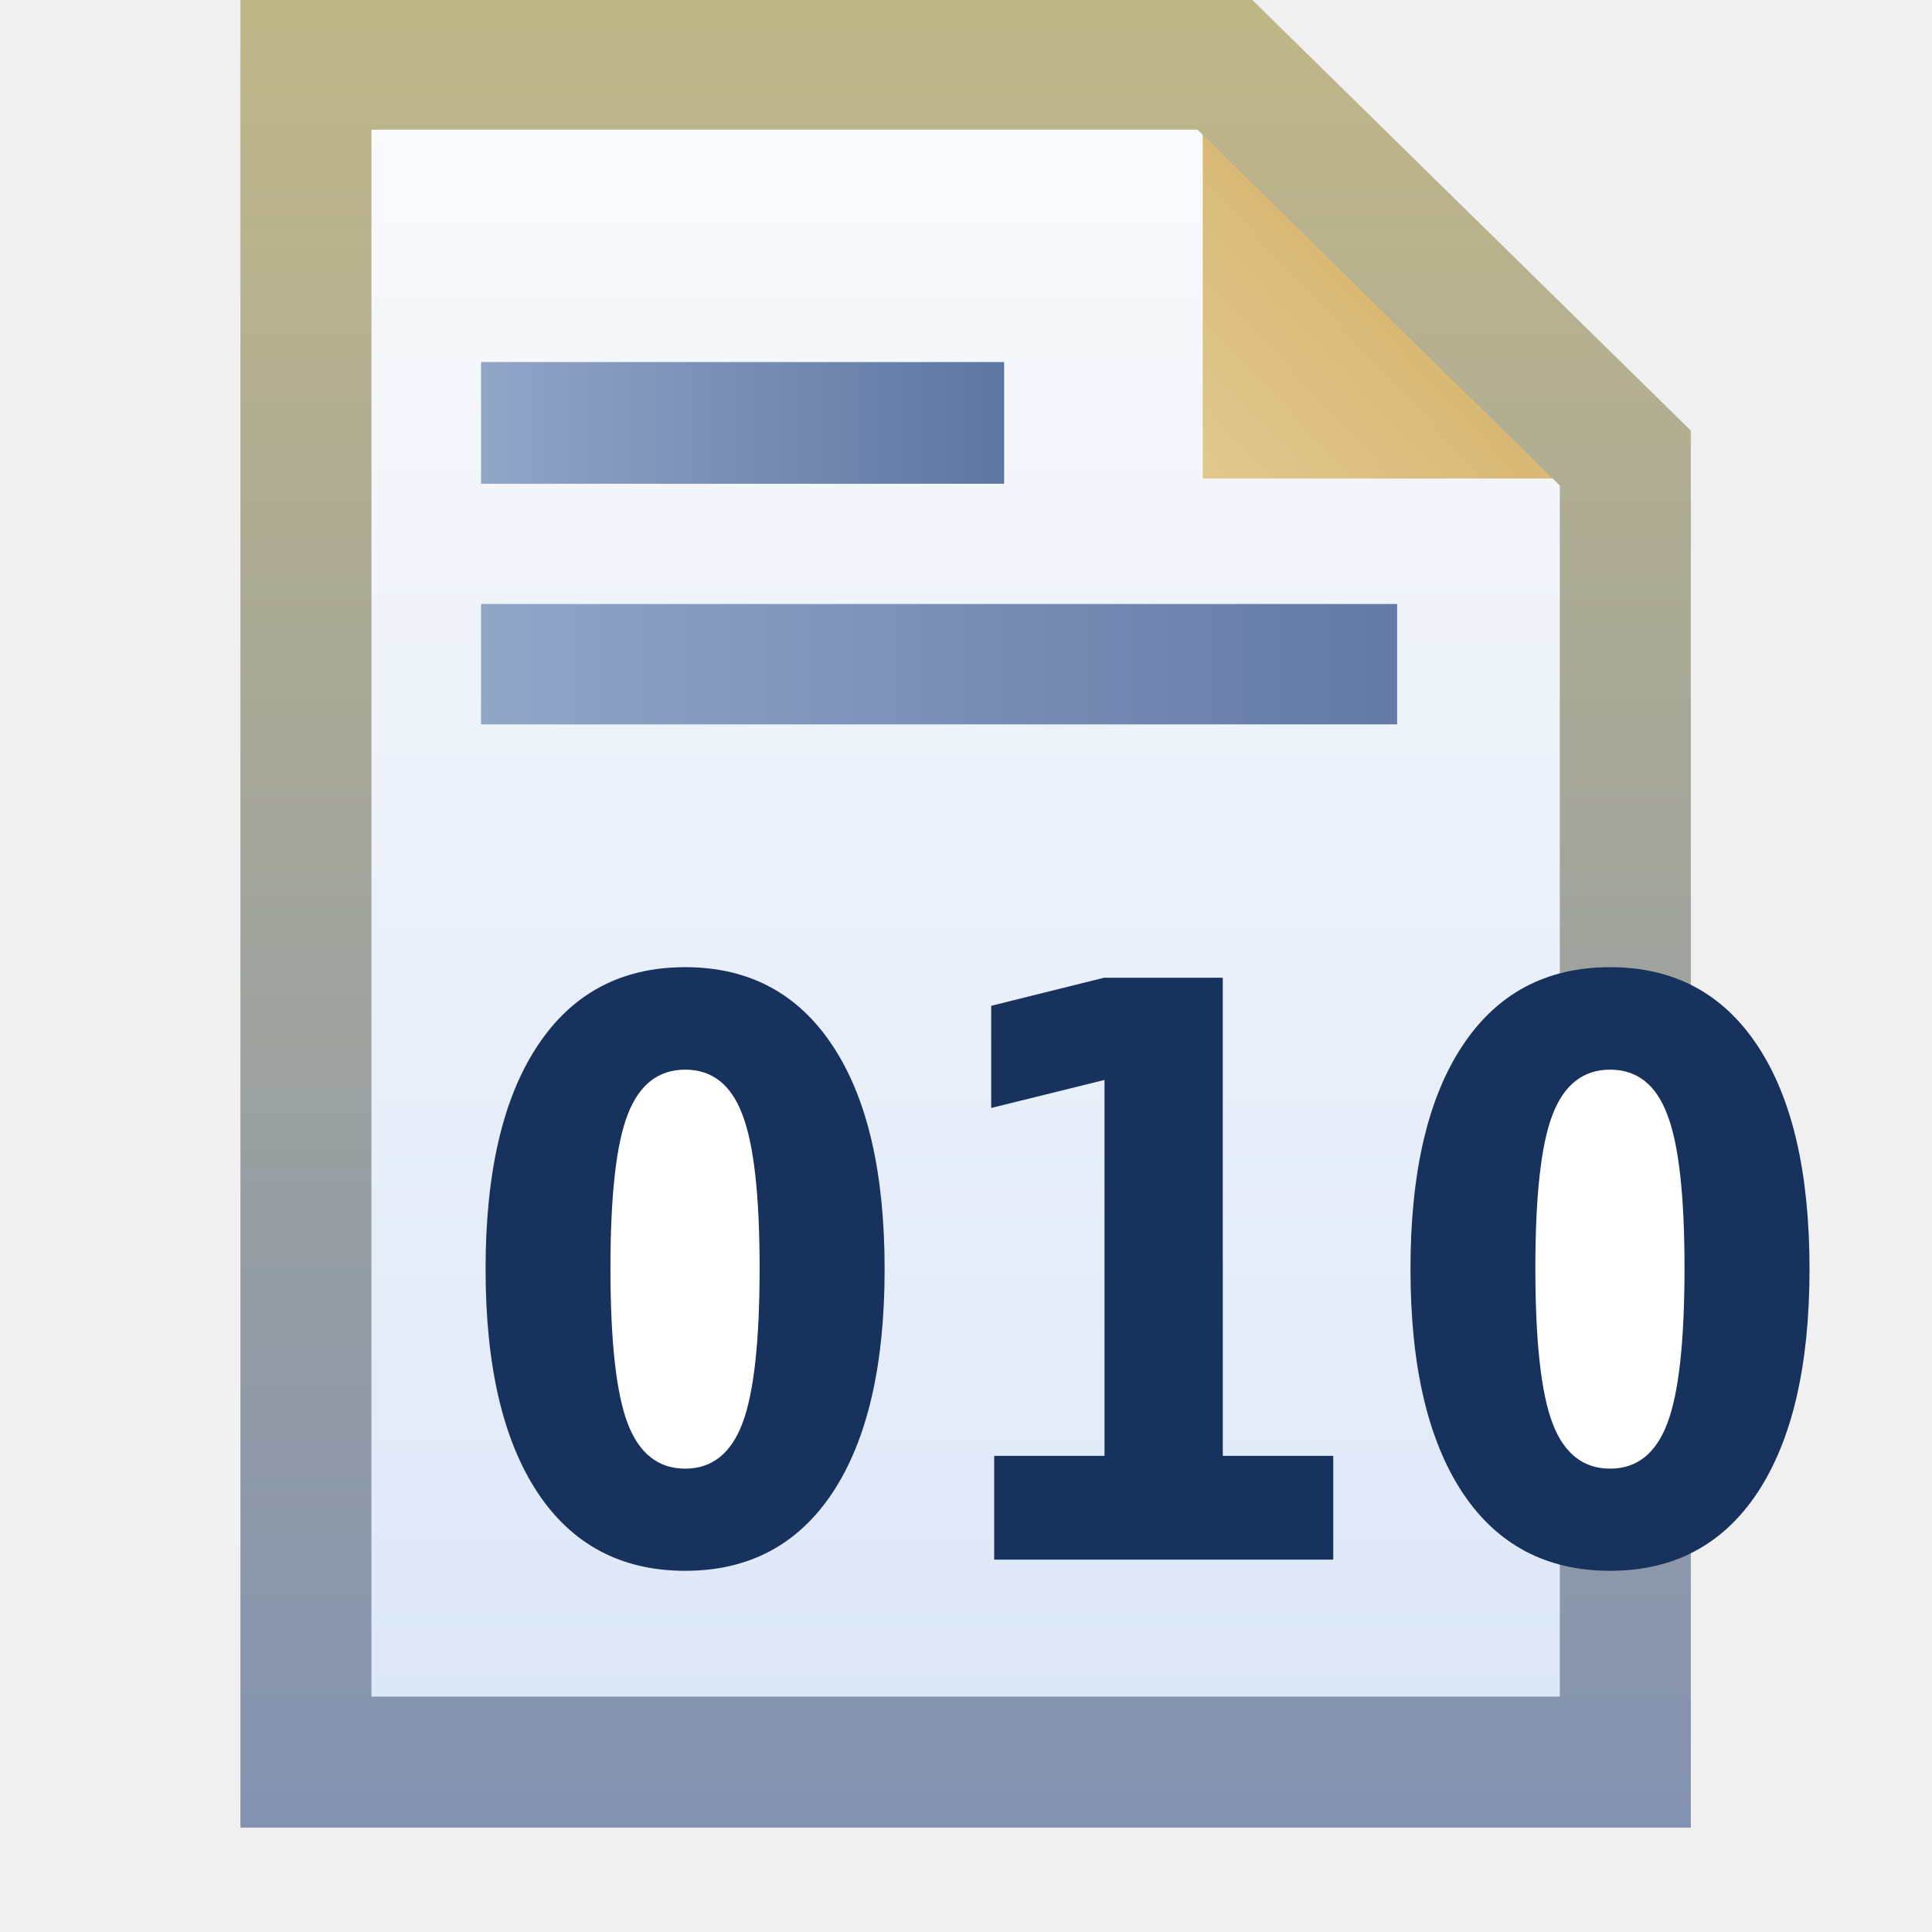
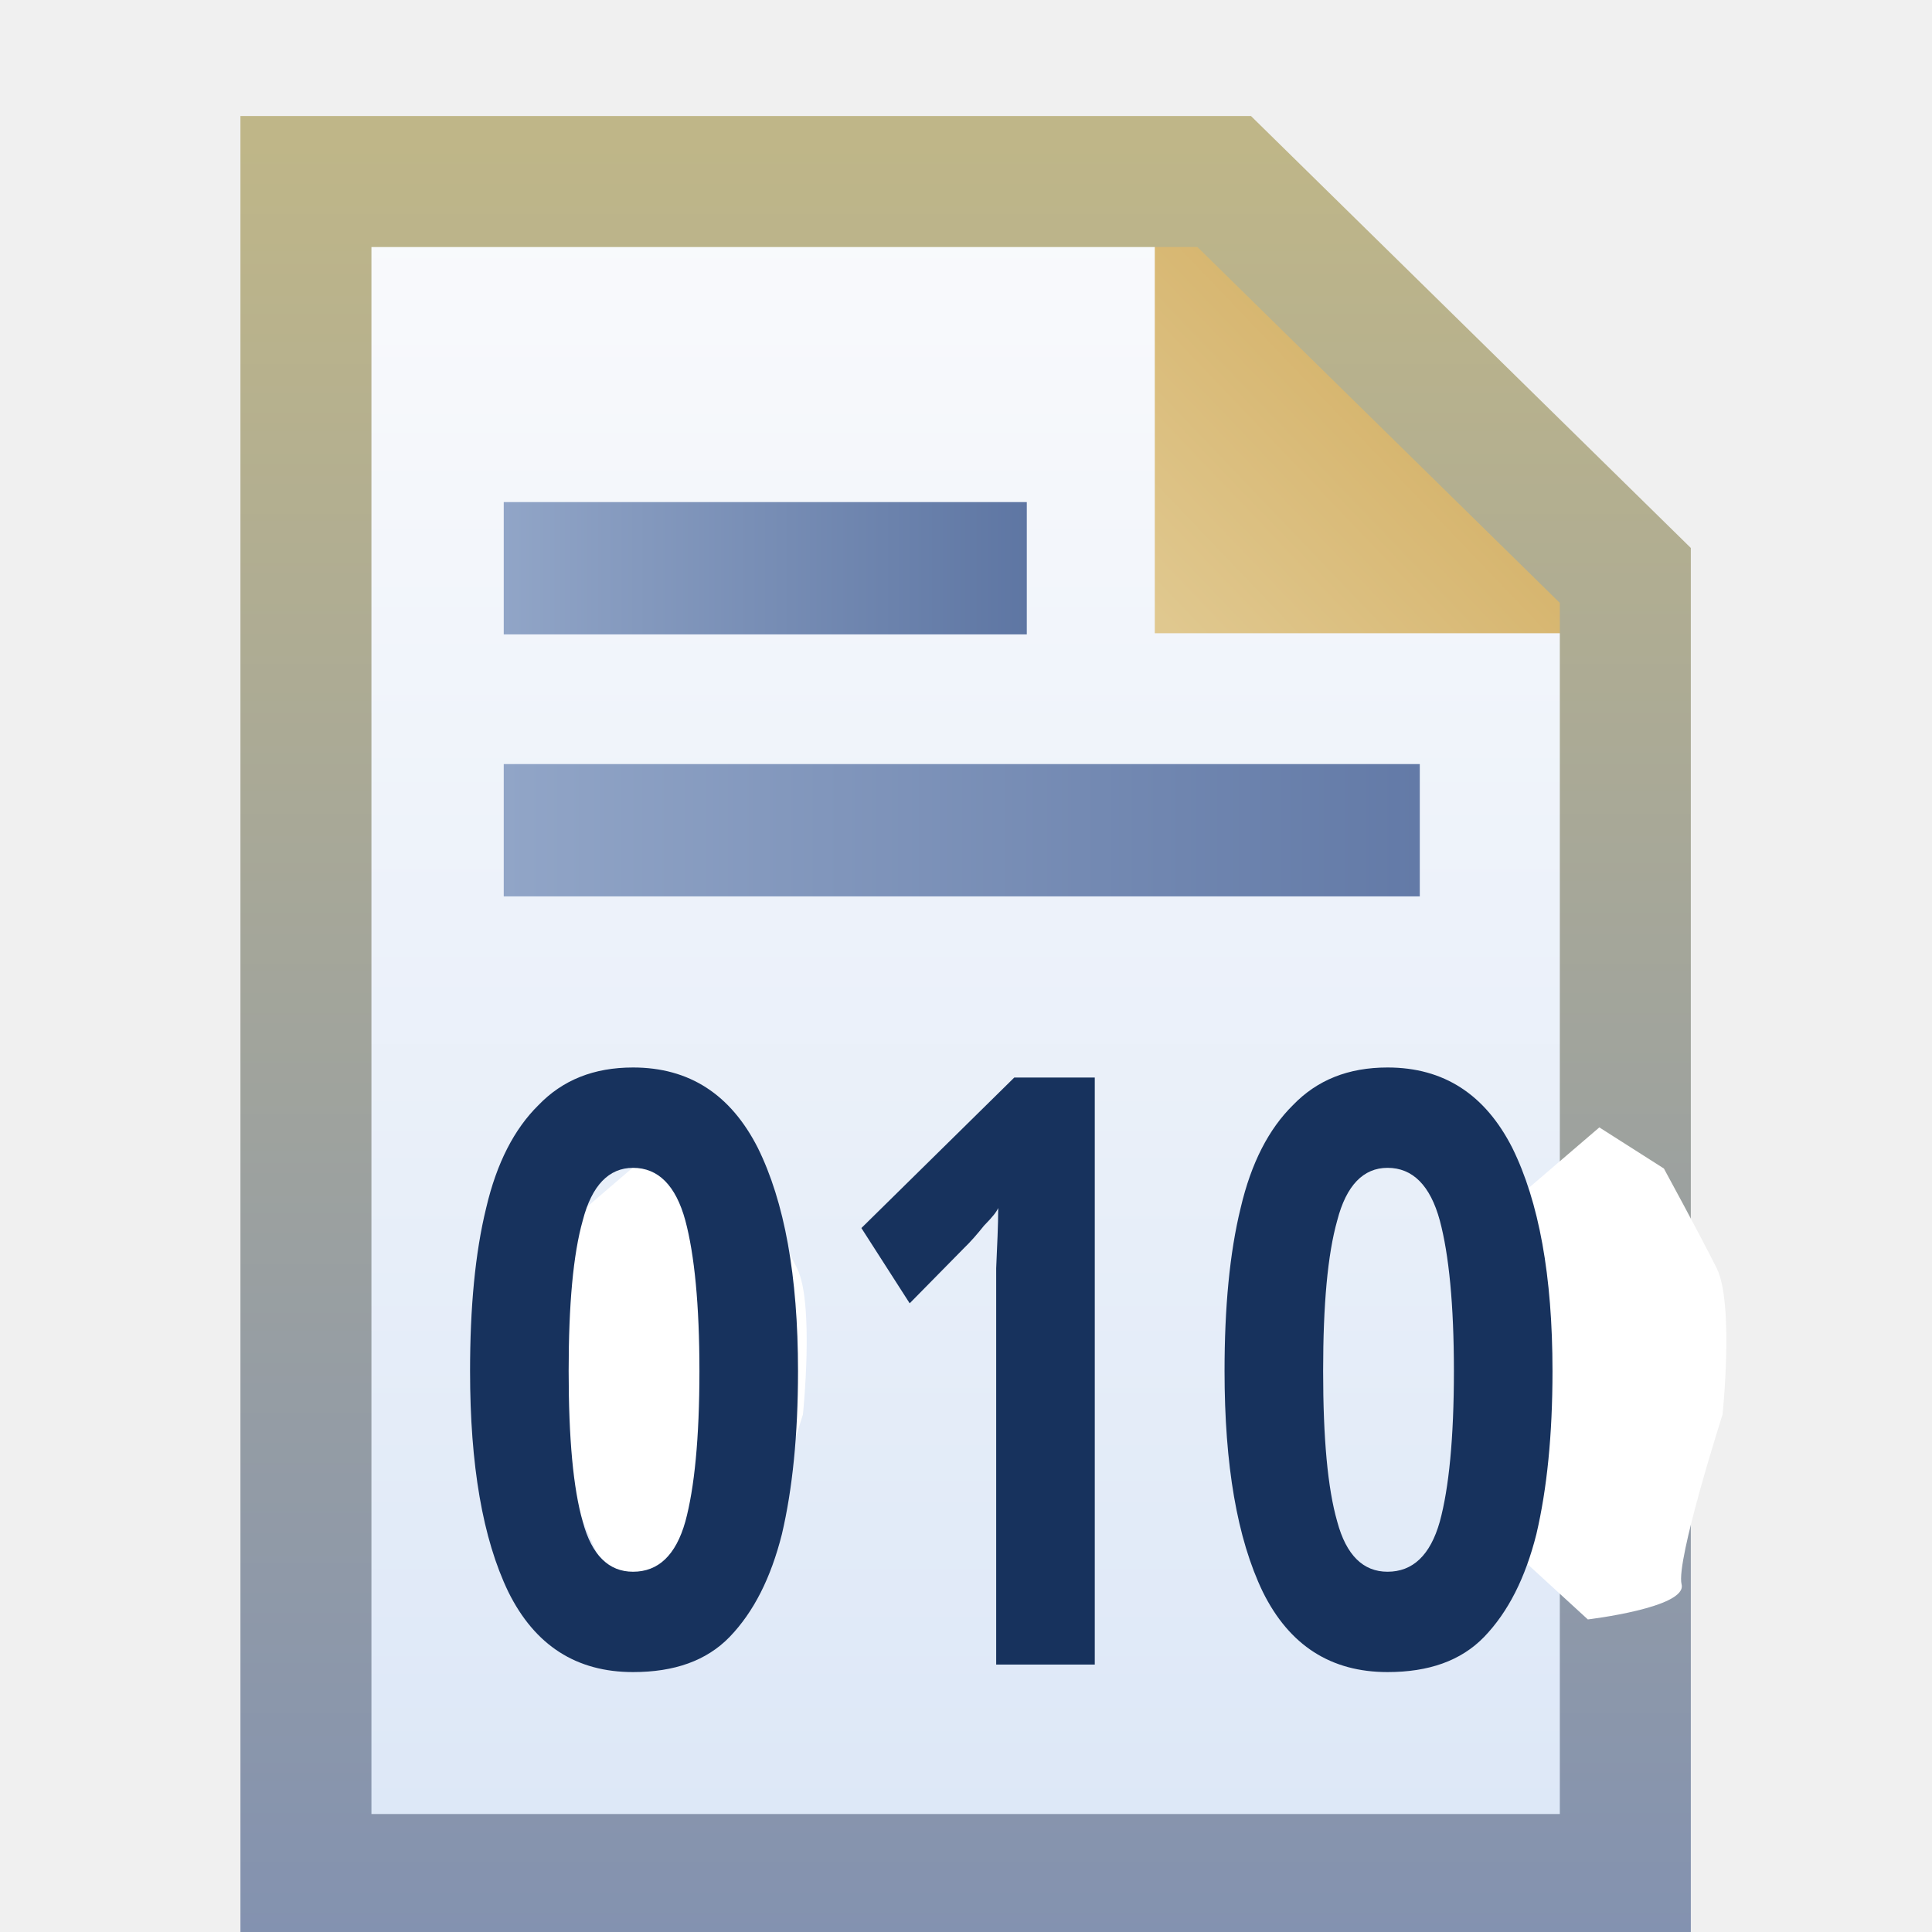
<svg xmlns="http://www.w3.org/2000/svg" xmlns:xlink="http://www.w3.org/1999/xlink" width="16" height="16" id="svg25490" version="1.1">
  <defs id="defs25492">
    <linearGradient xlink:href="#linearGradient11290" id="linearGradient8238" gradientUnits="userSpaceOnUse" x1="12.518" y1="1037.615" x2="12.518" y2="1044.481" />
    <linearGradient id="linearGradient11290">
      <stop style="stop-color:#567ead;stop-opacity:1" offset="0" id="stop11292" />
      <stop style="stop-color:#35679d;stop-opacity:1" offset="1" id="stop11294" />
    </linearGradient>
    <linearGradient y2="1044.481" x2="12.518" y1="1037.615" x1="12.518" gradientUnits="userSpaceOnUse" id="linearGradient25569" xlink:href="#linearGradient11290" />
    <linearGradient y2="1044.481" x2="12.518" y1="1037.615" x1="12.518" gradientUnits="userSpaceOnUse" id="linearGradient25571" xlink:href="#linearGradient11290" />
-     <linearGradient gradientTransform="translate(-3.851833,-1.940421)" xlink:href="#linearGradient4994-6" id="linearGradient4101" gradientUnits="userSpaceOnUse" x1="9.895" y1="1039.153" x2="9.895" y2="1051.838" />
+     <linearGradient gradientTransform="translate(-3.851833,-1.044194)" xlink:href="#linearGradient4994-6" id="linearGradient4101" gradientUnits="userSpaceOnUse" x1="9.895" y1="1039.153" x2="9.895" y2="1051.838" />
    <linearGradient id="linearGradient4994-6">
      <stop id="stop4996-1" offset="0" style="stop-color:#f9fafc;stop-opacity:1;" />
      <stop id="stop4998-89" offset="1" style="stop-color:#dce7f7;stop-opacity:1" />
    </linearGradient>
    <linearGradient id="linearGradient4894-6">
      <stop id="stop4896-8" offset="0" style="stop-color:#e0c88f;stop-opacity:1" />
      <stop id="stop4898-5" offset="1" style="stop-color:#d5b269;stop-opacity:1" />
    </linearGradient>
-     <linearGradient gradientTransform="matrix(0.9078214,0,0,0.9270906,1.250079,73.77171)" gradientUnits="userSpaceOnUse" y2="1040.33" x2="9.987" y1="1042.231" x1="7.999" id="linearGradient4900-1" xlink:href="#linearGradient4894-6" />
+     <linearGradient gradientTransform="translate(0.1481669,-1.044194)" gradientUnits="userSpaceOnUse" y2="1040.33" x2="9.987" y1="1042.231" x1="7.999" id="linearGradient4900-1" xlink:href="#linearGradient4894-6" />
    <linearGradient id="linearGradient4902-3">
      <stop id="stop4904-2" offset="0" style="stop-color:#bfb688;stop-opacity:1" />
      <stop id="stop4906-2" offset="1" style="stop-color:#8392b0;stop-opacity:1" />
    </linearGradient>
-     <linearGradient gradientTransform="translate(-3.851833,-1.940421)" gradientUnits="userSpaceOnUse" y2="1052.323" x2="10.545" y1="1038.578" x1="10.545" id="linearGradient4908-2" xlink:href="#linearGradient4902-3" />
+     <linearGradient gradientTransform="translate(-3.851833,-1.044194)" gradientUnits="userSpaceOnUse" y2="1052.323" x2="10.545" y1="1038.578" x1="10.545" id="linearGradient4908-2" xlink:href="#linearGradient4902-3" />
    <linearGradient id="linearGradient4877-6">
      <stop style="stop-color:#91a5c7;stop-opacity:1;" offset="0" id="stop4879-1" />
      <stop style="stop-color:#5e76a3;stop-opacity:1" offset="1" id="stop4881-4" />
    </linearGradient>
-     <linearGradient gradientTransform="matrix(1,0,0,0.9193629,-4.024967,80.01932)" gradientUnits="userSpaceOnUse" y2="1043.857" x2="11" y1="1043.857" x1="7.007" id="linearGradient4867-7" xlink:href="#linearGradient4877-6" />
+     <linearGradient gradientTransform="translate(-3.851833,-3.044194)" gradientUnits="userSpaceOnUse" y2="1043.857" x2="11" y1="1043.857" x1="7.007" id="linearGradient4867-7" xlink:href="#linearGradient4877-6" />
    <linearGradient id="linearGradient4861-1">
      <stop id="stop4863-1" offset="0" style="stop-color:#91a5c7;stop-opacity:1;" />
      <stop id="stop4865-52" offset="1" style="stop-color:#637aa7;stop-opacity:1" />
    </linearGradient>
-     <linearGradient gradientTransform="matrix(1,0,0,0.9092832,-4.024967,90.5646)" gradientUnits="userSpaceOnUse" y2="1045.857" x2="14" y1="1045.857" x1="7.007" id="linearGradient4869-17" xlink:href="#linearGradient4861-1" />
+     <linearGradient gradientTransform="translate(-3.851833,-3.044194)" gradientUnits="userSpaceOnUse" y2="1045.857" x2="14" y1="1045.857" x1="7.007" id="linearGradient4869-17" xlink:href="#linearGradient4861-1" />
  </defs>
  <g id="layer1" transform="translate(0,-1036.362)">
    <g transform="translate(324.0078,-599.7683)" style="stroke:url(#linearGradient8238);stroke-opacity:1;display:inline" id="layer1-2">
      <g id="g11331-3-1-1-7" style="stroke:url(#linearGradient25569);display:inline" transform="matrix(0.279033,0,0,0.279033,-100.5321,912.079)">
        <g style="fill:#737986;fill-opacity:1;stroke:#595e68;stroke-opacity:1" id="g13408-8-9" />
      </g>
      <g id="g6124-3" style="stroke:url(#linearGradient25571);display:inline" transform="matrix(-1,0,0,1,16.12959,8.014063)">
        <g id="text6430" style="font-size:13.589px;font-style:normal;font-weight:normal;line-height:125%;letter-spacing:0px;word-spacing:0px;fill:#ffffff;fill-opacity:1;stroke:none;font-family:Sans" transform="scale(-1,1)" />
        <g id="g6438" style="font-size:13.589px;font-style:normal;font-weight:normal;line-height:125%;letter-spacing:0px;word-spacing:0px;fill:#ffffff;fill-opacity:1;stroke:none;display:inline;font-family:Sans" transform="scale(-1,1)">
          <g style="font-size:13.589px;font-style:normal;font-weight:normal;line-height:125%;letter-spacing:0px;word-spacing:0px;fill:#236298;fill-opacity:1;stroke:#236298;stroke-width:0.249;stroke-miterlimit:4;stroke-opacity:1;stroke-dasharray:none;display:inline;font-family:Sans" id="layer1-9" transform="matrix(1.2779,0,0.03747938,1.2779,-58.56426,-297.7953)">
-             <g transform="translate(20,0)" id="text3909-7-7-1" style="font-size:11.052px;font-style:normal;font-variant:normal;font-weight:normal;font-stretch:normal;text-align:start;line-height:125%;letter-spacing:0px;word-spacing:0px;writing-mode:lr-tb;text-anchor:start;fill:#236298;fill-opacity:1;stroke:#236298;stroke-width:0.249;stroke-miterlimit:4;stroke-opacity:1;stroke-dasharray:none;display:inline;font-family:AustralianFlyingCorpsStencil">
+             <g transform="translate(20,0)" id="text3909-7-7-1" style="font-size:11.052px;font-style:normal;font-variant:normal;font-weight:normal;font-stretch:normal;text-align:start;line-height:125%;letter-spacing:0px;word-spacing:0px;writing-mode:lr-tb;text-anchor:start;fill:#236298;fill-opacity:1;stroke:#236298;stroke-width:0.249;stroke-miterlimit:4;stroke-opacity:1;stroke-dasharray:none;display:inline;font-family:AustralianFlyingCorpsStencil;-inkscape-font-specification:AustralianFlyingCorpsStencil">
              <g transform="matrix(0.8489317,0,-0.02489823,0.8489317,-258.1493,627.1952)" style="display:inline" id="layer1-95">
-                 <path id="rect4001-3" d="m 1.645,1036.964 7.01,0 3.062,3.007 0,9.955 -10.072,0 z" style="display:inline;fill:url(#linearGradient4101);fill-opacity:1;stroke:none" />
-                 <path id="path4884" d="m 8.491,1036.501 0,3.626 3.611,0 z" style="display:inline;fill:url(#linearGradient4900-1);fill-opacity:1;stroke:none" />
-                 <path id="rect4001" d="m 1.645,1036.964 7.01,0 3.062,3.007 0,9.955 -10.072,0 z" style="display:inline;fill:none;stroke:url(#linearGradient4908-2);stroke-width:1;stroke-linecap:butt;stroke-linejoin:miter;stroke-miterlimit:4;stroke-dashoffset:0;stroke-opacity:1" />
-                 <rect y="1039.238" x="2.982" height="0.929" width="3.993" id="rect4001-1" style="display:inline;fill:url(#linearGradient4867-7);fill-opacity:1;stroke:none" />
-                 <rect y="1041.085" x="2.982" height="0.919" width="6.993" id="rect4001-1-7" style="display:inline;fill:url(#linearGradient4869-17);fill-opacity:1;stroke:none" />
-                 <g id="g4920" transform="matrix(1.097625,0,0,1.097625,-1.271989,-103.0917)">
-                   <path id="path4114" d="m 11.653,1045.235 -0.855,0.733 c 0,0 -0.081,0.815 -0.081,1.141 0,0.326 0.367,1.1 0.367,1.1 l 0.489,0.448 c 0,0 0.693,-0.082 0.652,-0.244 -0.041,-0.163 0.285,-1.181 0.285,-1.181 0,0 0.081,-0.774 -0.041,-1.018 -0.122,-0.244 -0.367,-0.693 -0.367,-0.693 z" style="font-style:normal;font-variant:normal;font-weight:normal;font-stretch:normal;font-size:11.052px;line-height:125%;font-family:AustralianFlyingCorpsStencil;text-align:start;letter-spacing:0px;word-spacing:0px;writing-mode:lr-tb;text-anchor:start;display:inline;fill:#ffffff;fill-opacity:1;stroke:none" />
-                   <path id="path4114-5" d="m 5.257,1045.235 -0.855,0.733 c 0,0 -0.081,0.815 -0.081,1.141 0,0.326 0.367,1.1 0.367,1.1 l 0.489,0.448 c 0,0 0.693,-0.082 0.652,-0.244 -0.041,-0.163 0.285,-1.181 0.285,-1.181 0,0 0.081,-0.774 -0.041,-1.018 -0.122,-0.244 -0.367,-0.693 -0.367,-0.693 z" style="font-style:normal;font-variant:normal;font-weight:normal;font-stretch:normal;font-size:11.052px;line-height:125%;font-family:AustralianFlyingCorpsStencil;text-align:start;letter-spacing:0px;word-spacing:0px;writing-mode:lr-tb;text-anchor:start;display:inline;fill:#ffffff;fill-opacity:1;stroke:none" />
-                   <g transform="matrix(0.9028198,0,0,1.083123,0.02571407,31.56949)" style="font-style:normal;font-weight:normal;font-size:5.124px;line-height:125%;font-family:Sans;letter-spacing:0px;word-spacing:0px;fill:#17325d;fill-opacity:1;stroke:none" id="text4130">
-                     <path d="m 6.41,937.53 q 0,-0.701 -0.133,-0.986 -0.13,-0.288 -0.44,-0.288 -0.31,0 -0.443,0.288 -0.133,0.285 -0.133,0.986 0,0.708 0.133,0.998 0.133,0.29 0.443,0.29 0.308,0 0.44,-0.29 0.133,-0.29 0.133,-0.998 z m 0.963,0.007 q 0,0.928 -0.4,1.434 -0.4,0.503 -1.136,0.503 -0.738,0 -1.138,-0.503 -0.4,-0.505 -0.4,-1.434 0,-0.931 0.4,-1.434 0.4,-0.505 1.138,-0.505 0.736,0 1.136,0.505 0.4,0.503 0.4,1.434 z" style="font-weight:bold;fill:#17325d;fill-opacity:1" id="path4180" />
-                     <path d="m 8.216,938.736 0.851,0 0,-2.414 -0.873,0.18 0,-0.656 0.868,-0.18 0.916,0 0,3.07 0.851,0 0,0.666 -2.612,0 0,-0.666 z" style="font-weight:bold;fill:#17325d;fill-opacity:1" id="path4182" />
-                     <path d="m 13.535,937.53 q 0,-0.701 -0.133,-0.986 -0.13,-0.288 -0.44,-0.288 -0.31,0 -0.443,0.288 -0.133,0.285 -0.133,0.986 0,0.708 0.133,0.998 0.133,0.29 0.443,0.29 0.308,0 0.44,-0.29 0.133,-0.29 0.133,-0.998 z m 0.963,0.007 q 0,0.928 -0.4,1.434 -0.4,0.503 -1.136,0.503 -0.738,0 -1.138,-0.503 -0.4,-0.505 -0.4,-1.434 0,-0.931 0.4,-1.434 0.4,-0.505 1.138,-0.505 0.736,0 1.136,0.505 0.4,0.503 0.4,1.434 z" style="font-weight:bold;fill:#17325d;fill-opacity:1" id="path4184" />
-                   </g>
+                 <path id="rect4001-3" d="m 1.645,1037.86 7.01,0 3.062,3.007 0,9.955 -10.072,0 z" style="fill:url(#linearGradient4101);fill-opacity:1;stroke:none;display:inline" />
+                 <path id="path4884" d="m 8.125,1037.397 0,3.911 3.977,0 z" style="fill:url(#linearGradient4900-1);fill-opacity:1;stroke:none;display:inline" />
+                 <path id="rect4001" d="m 1.645,1037.86 7.01,0 3.062,3.007 0,9.955 -10.072,0 z" style="fill:none;stroke:url(#linearGradient4908-2);stroke-width:1;stroke-linecap:butt;stroke-linejoin:miter;stroke-miterlimit:4;stroke-opacity:1;stroke-dashoffset:0;display:inline" />
+                 <rect y="1040.307" x="3.155" height="1.01" width="3.993" id="rect4001-1" style="fill:url(#linearGradient4867-7);fill-opacity:1;stroke:none;display:inline" />
+                 <rect y="1042.307" x="3.155" height="1.01" width="6.993" id="rect4001-1-7" style="fill:url(#linearGradient4869-17);fill-opacity:1;stroke:none;display:inline" />
+                 <g id="g4920" transform="matrix(1.097625,0,0,1.097625,-1.271989,-102.1955)">
+                   <path id="path4114" d="m 11.653,1045.235 -0.855,0.733 c 0,0 -0.081,0.815 -0.081,1.141 0,0.326 0.367,1.1 0.367,1.1 l 0.489,0.448 c 0,0 0.693,-0.082 0.652,-0.244 -0.041,-0.163 0.285,-1.181 0.285,-1.181 0,0 0.081,-0.774 -0.041,-1.018 -0.122,-0.244 -0.367,-0.693 -0.367,-0.693 z" style="font-size:11.052px;font-style:normal;font-variant:normal;font-weight:normal;font-stretch:normal;text-align:start;line-height:125%;letter-spacing:0px;word-spacing:0px;writing-mode:lr-tb;text-anchor:start;fill:#ffffff;fill-opacity:1;stroke:none;display:inline;font-family:AustralianFlyingCorpsStencil;-inkscape-font-specification:AustralianFlyingCorpsStencil" />
+                   <path id="path4114-5" d="m 5.257,1045.235 -0.855,0.733 c 0,0 -0.081,0.815 -0.081,1.141 0,0.326 0.367,1.1 0.367,1.1 l 0.489,0.448 c 0,0 0.693,-0.082 0.652,-0.244 -0.041,-0.163 0.285,-1.181 0.285,-1.181 0,0 0.081,-0.774 -0.041,-1.018 -0.122,-0.244 -0.367,-0.693 -0.367,-0.693 z" style="font-size:11.052px;font-style:normal;font-variant:normal;font-weight:normal;font-stretch:normal;text-align:start;line-height:125%;letter-spacing:0px;word-spacing:0px;writing-mode:lr-tb;text-anchor:start;fill:#ffffff;fill-opacity:1;stroke:none;display:inline;font-family:AustralianFlyingCorpsStencil;-inkscape-font-specification:AustralianFlyingCorpsStencil" />
+                   <text transform="scale(0.8955428,1.116641)" id="text4130" y="939.401" x="4.053" style="font-size:5.124px;font-style:normal;font-weight:normal;line-height:125%;letter-spacing:0px;word-spacing:0px;fill:#17325d;fill-opacity:1;stroke:none;font-family:Sans" xml:space="preserve">
+                     <tspan style="font-weight:bold;fill:#17325d;fill-opacity:1;-inkscape-font-specification:Sans Bold" y="939.401" x="4.053" id="tspan4132">010</tspan>
+                   </text>
                </g>
              </g>
            </g>
          </g>
        </g>
      </g>
    </g>
  </g>
</svg>
